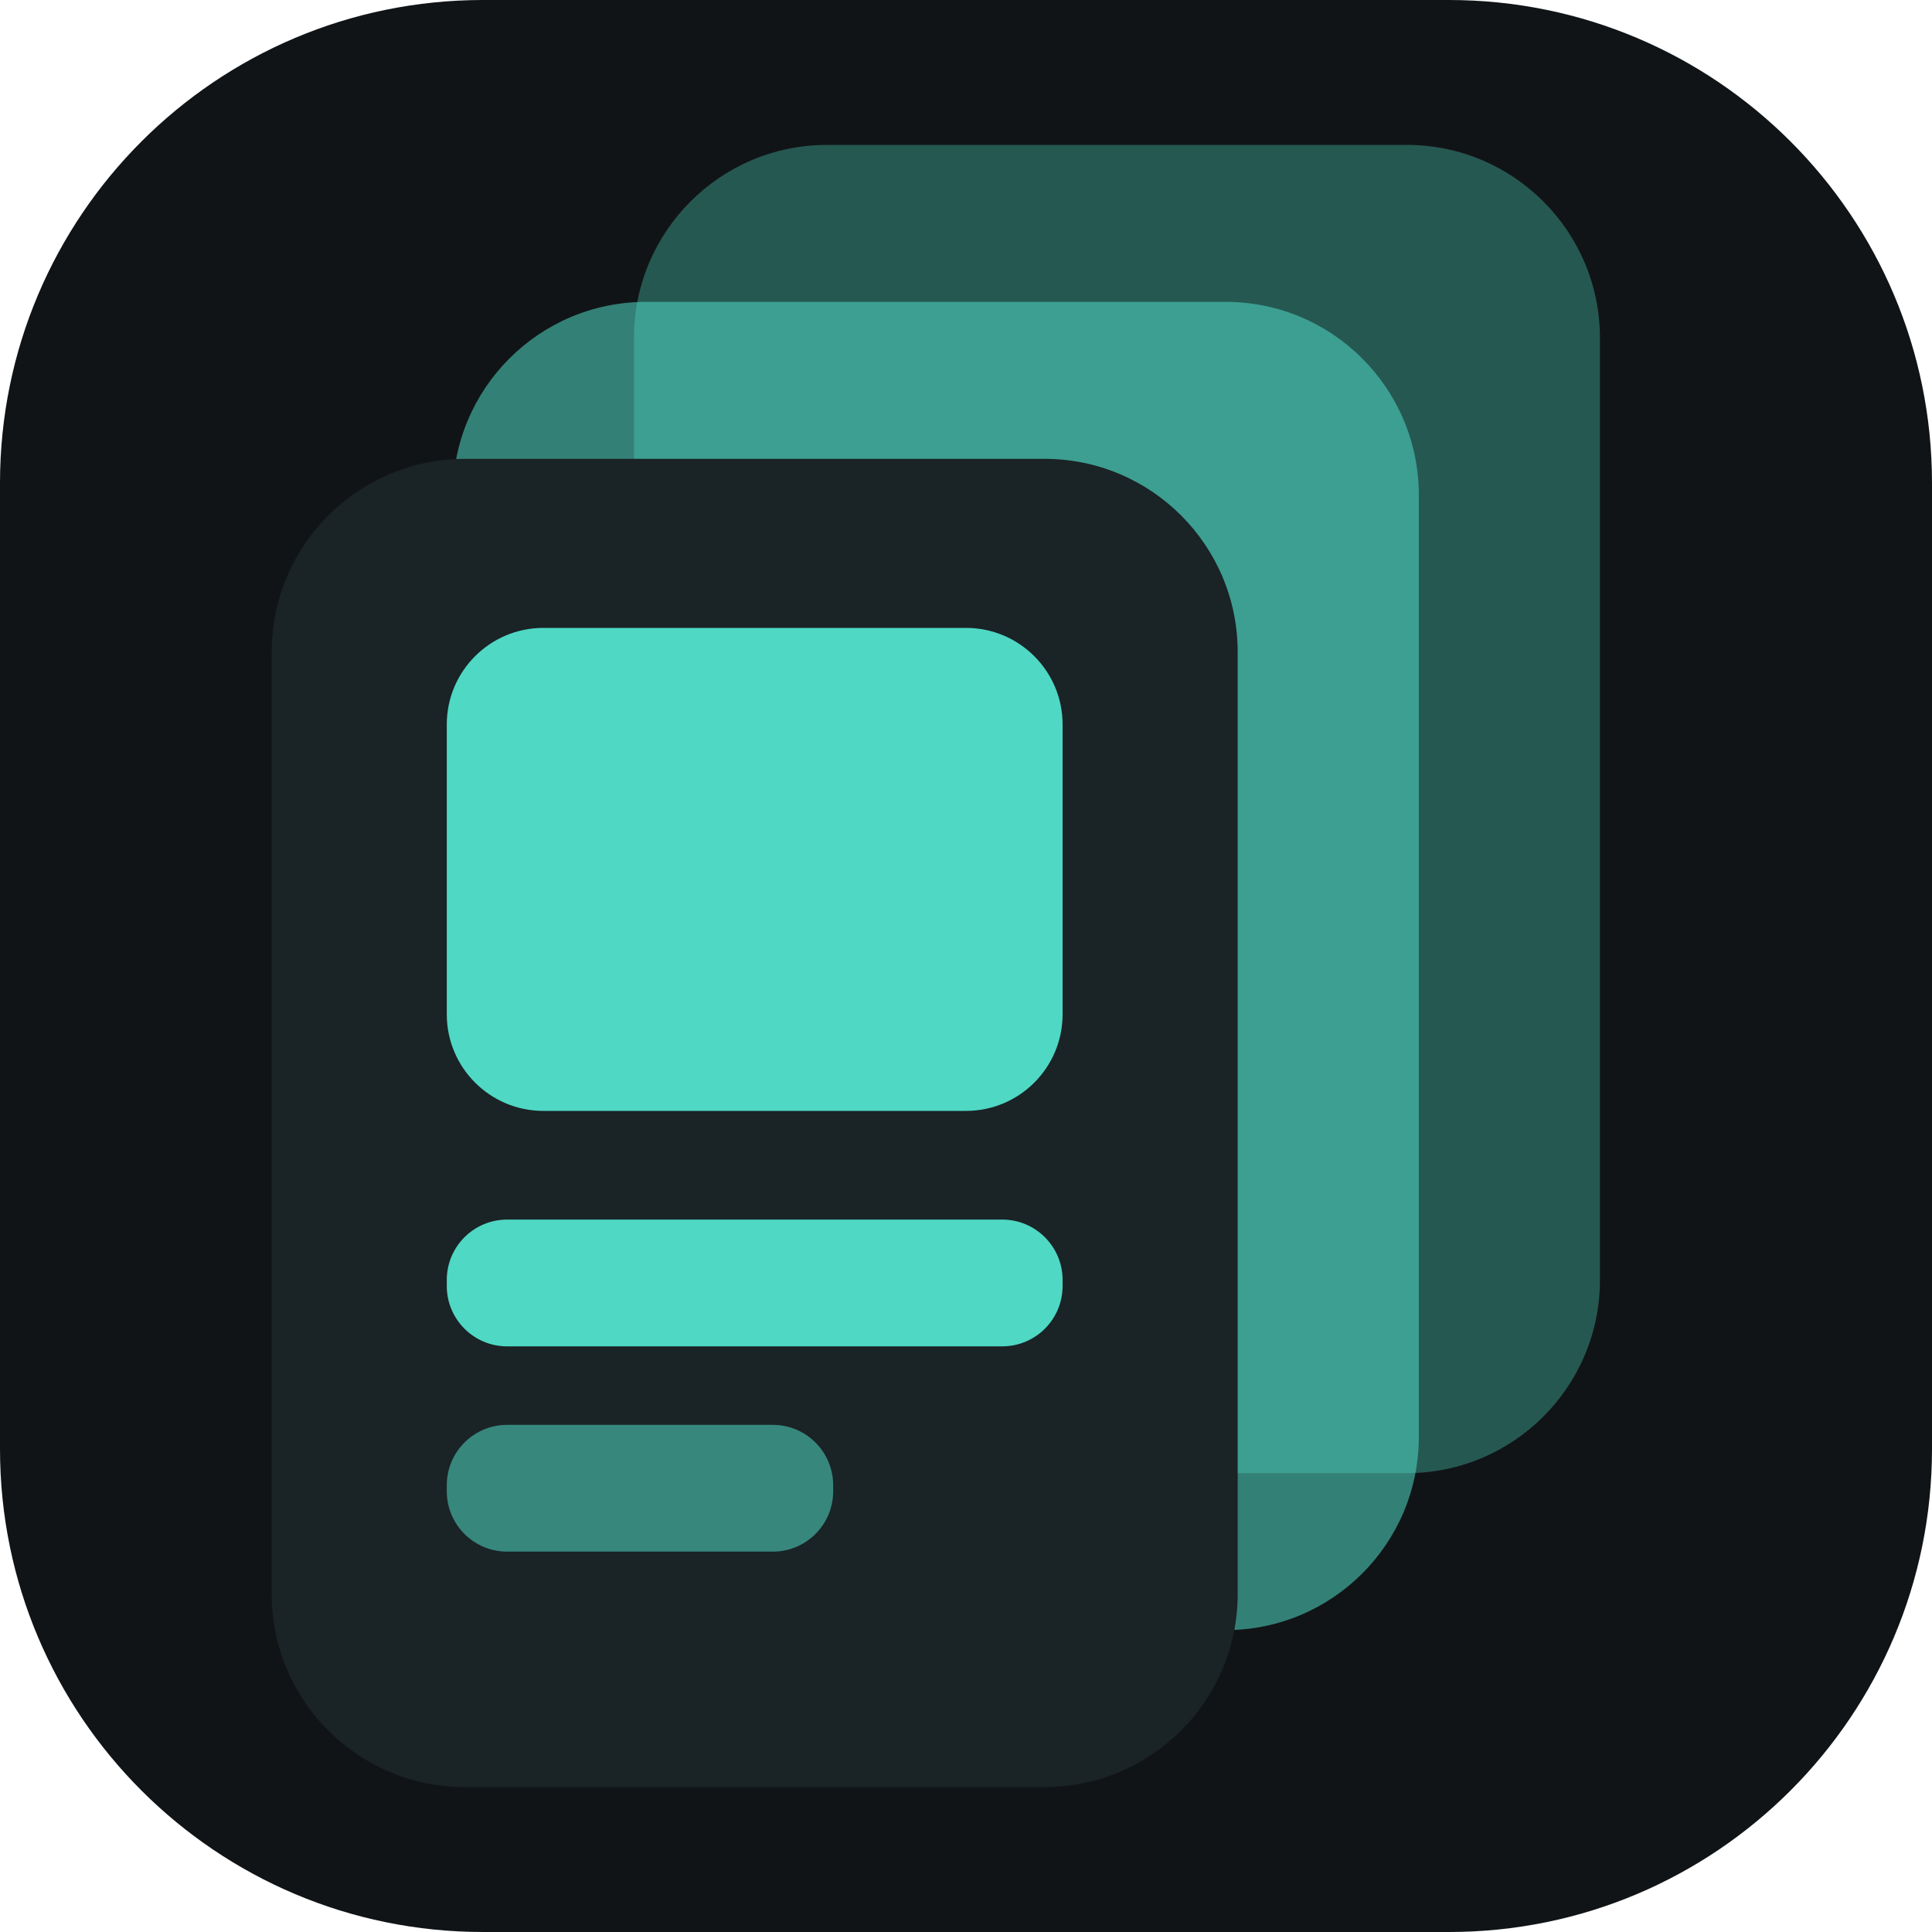
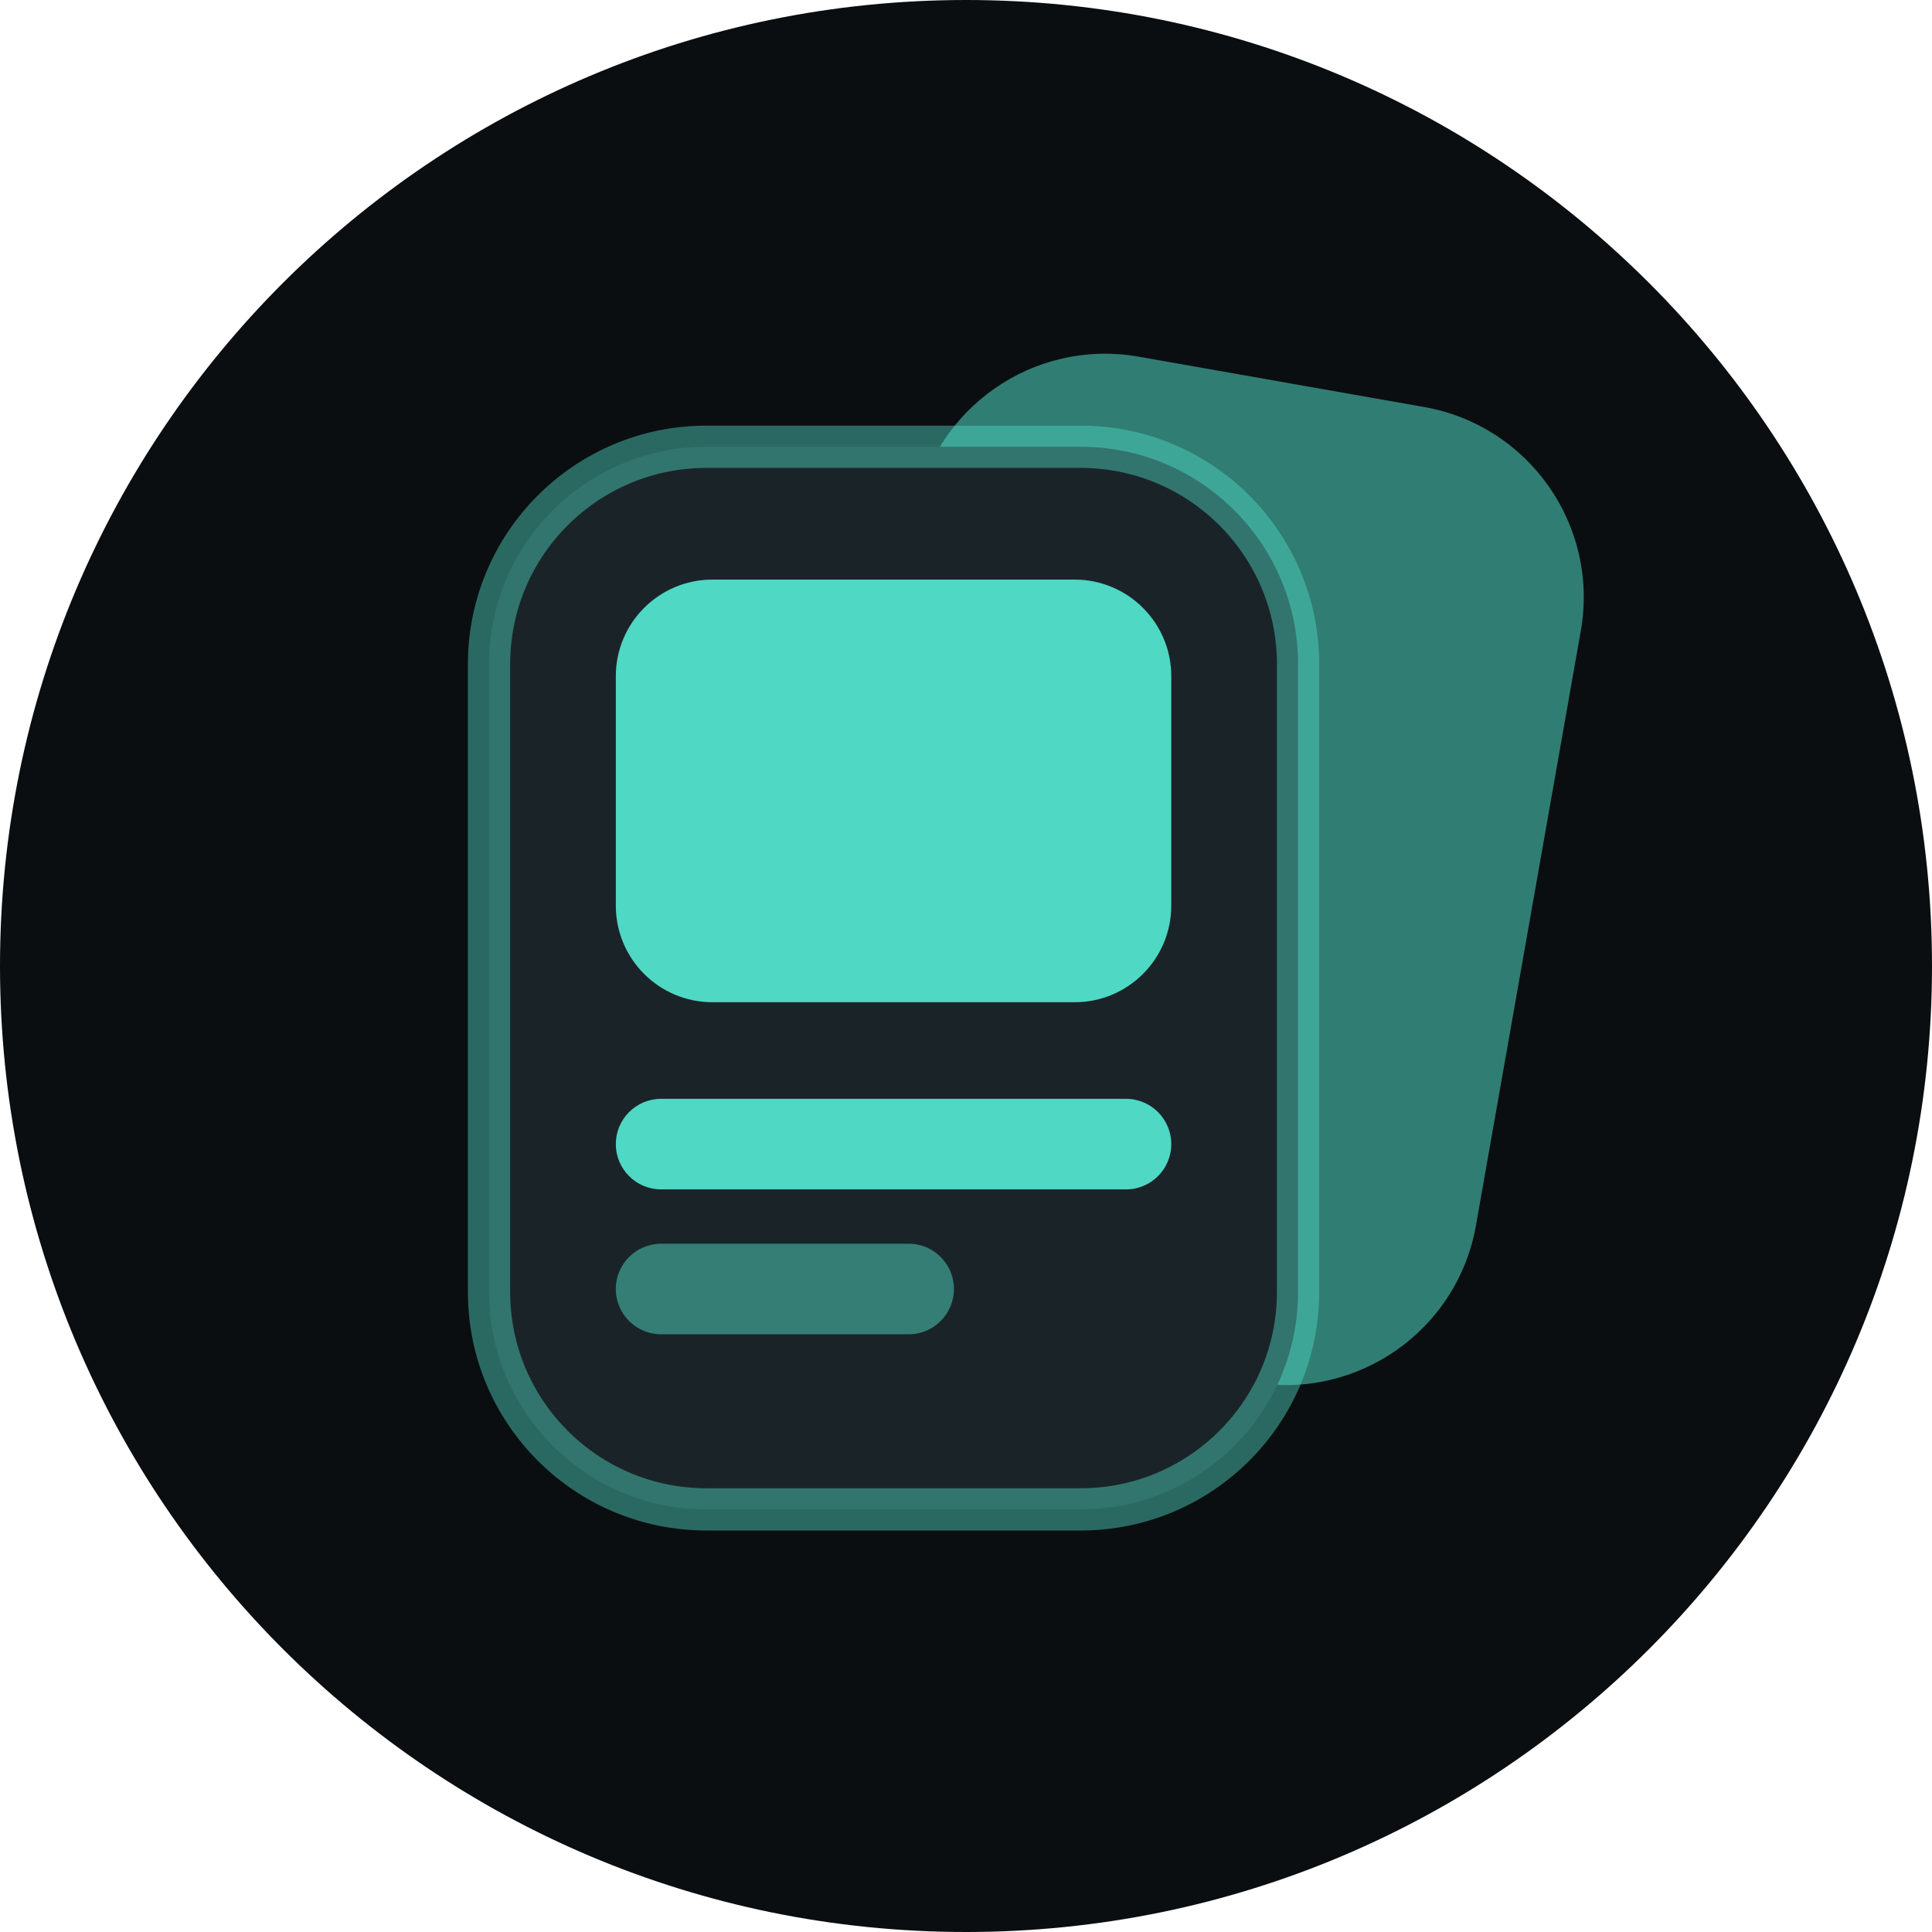
<svg xmlns="http://www.w3.org/2000/svg" viewBox="0 0 32 32">
-   <rect width="32" height="32" rx="8" fill="#111416" />
-   <rect x="10.5" y="2.4" width="16" height="22" rx="3.2" fill="#4fd8c4" fill-opacity="0.35" />
-   <rect x="7.5" y="5" width="16" height="22" rx="3.2" fill="#4fd8c4" fill-opacity="0.55" />
-   <rect x="4.5" y="7.6" width="16" height="22" rx="3.2" fill="#1a2326" />
-   <rect x="7.4" y="10.4" width="10.2" height="8" rx="1.6" fill="#4fd8c4" />
-   <rect x="7.4" y="20.2" width="10.2" height="2.1" rx="1" fill="#4fd8c4" />
-   <rect x="7.4" y="23.6" width="6.4" height="2.1" rx="1" fill="#4fd8c4" fill-opacity="0.55" />
+   <circle cx="16" cy="16" r="16" fill="#0b0e10" />
+   <rect x="14.2" y="6.2" width="11.2" height="16.4" rx="3.2" fill="#4fd8c4" opacity="0.55" transform="rotate(10 19.8 14.4)" />
+   <rect x="8.1" y="7.4" width="13.4" height="17.6" rx="3.6" fill="#1a2428" />
+   <rect x="8.1" y="7.4" width="13.4" height="17.6" rx="3.6" fill="none" stroke="#4fd8c4" stroke-width="0.7" opacity="0.45" />
+   <rect x="10.2" y="9.6" width="9.2" height="7" rx="1.6" fill="#4fd8c4" />
+   <rect x="10.2" y="18.2" width="9.2" height="1.5" rx="0.75" fill="#4fd8c4" />
+   <rect x="10.2" y="20.6" width="5.6" height="1.5" rx="0.75" fill="#4fd8c4" opacity="0.5" />
</svg>
